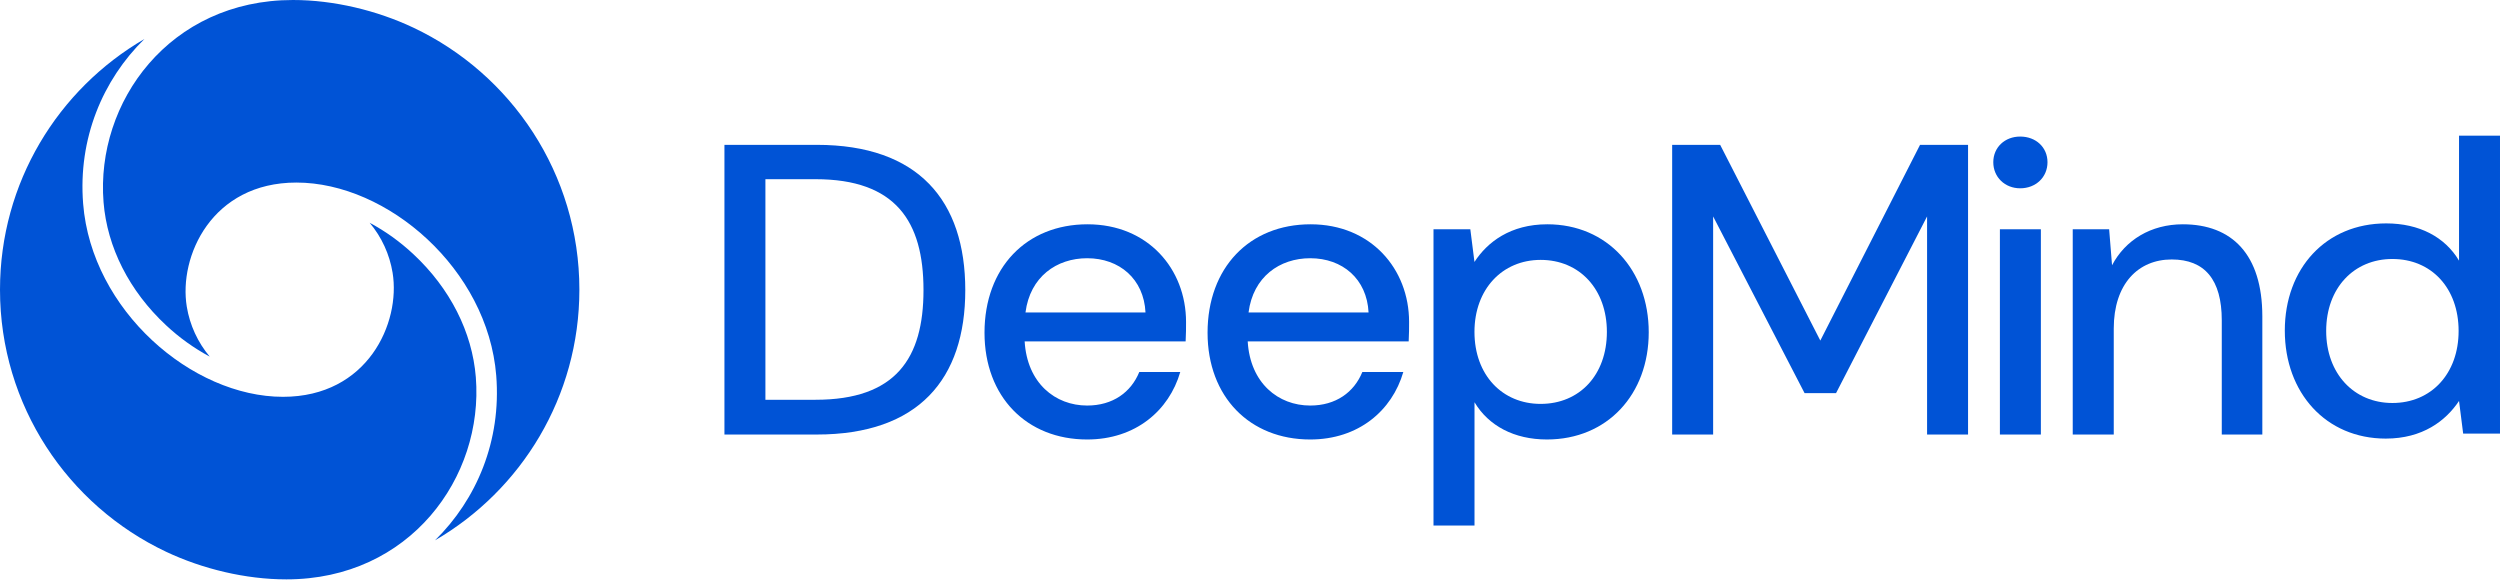
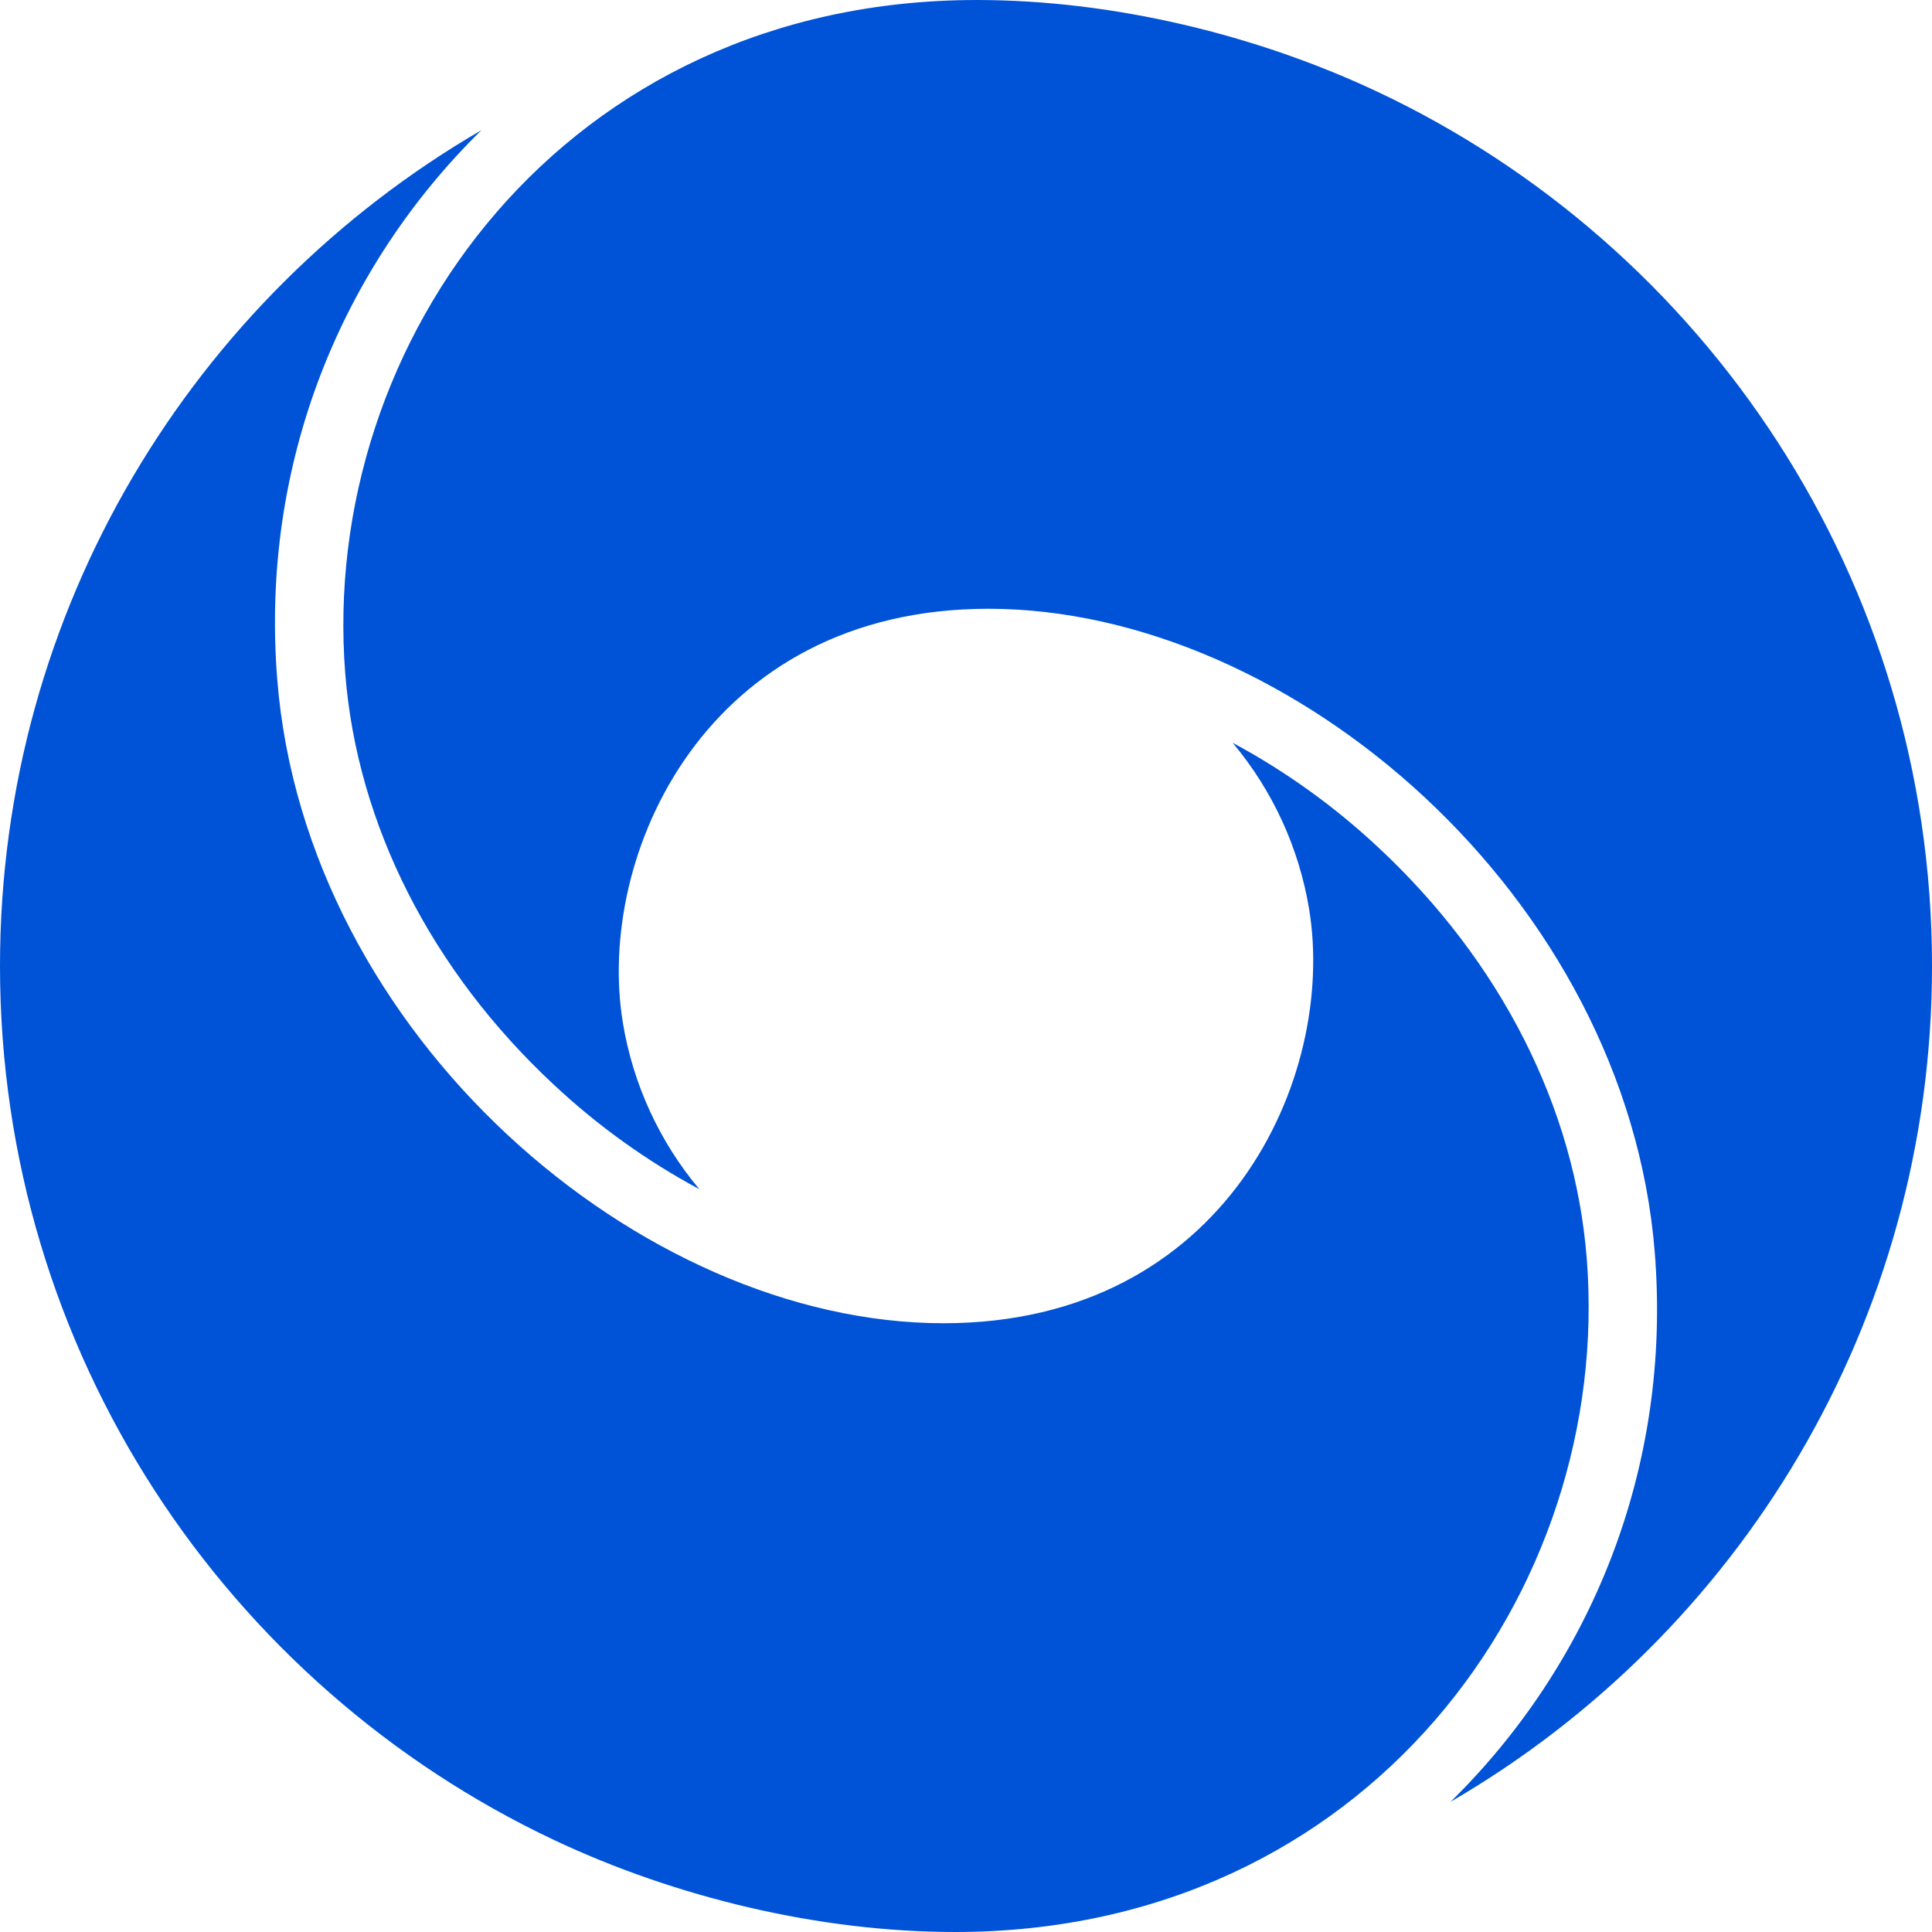
- <svg xmlns="http://www.w3.org/2000/svg" viewBox="0 0 512.052 118.668" width="512.052" height="118.668">
+ <svg xmlns="http://www.w3.org/2000/svg" viewBox="0 0 118.668 118.668" width="118.668" height="118.668">
  <path d="M 84.63,5.647 C 77.209,2.144 68.384,0 60.004,0 34.71,0 19.58,20.935 21.208,41.399 c 0.738,9.256 5.283,18.212 12.798,25.215 a 42.562,42.562 0 0 0 8.95,6.43 21.285,21.285 0 0 1 -4.701,-10.239 c -1.681,-10.285 5.111,-25.413 22.456,-25.413 18.655,0 39.192,17.735 40.929,39.542 1.062,13.34 -3.995,25.349 -12.545,33.739 17.683,-10.271 29.574,-29.416 29.574,-51.34 0,-23.722 -13.92,-44.192 -34.038,-53.687 z" style="fill:#0053d6" id="path863" />
  <path d="M 97.46,77.269 C 96.722,68.013 92.177,59.057 84.662,52.054 a 42.562,42.562 0 0 0 -8.95,-6.43 21.285,21.285 0 0 1 4.701,10.239 C 82.094,66.147 75.303,81.276 57.957,81.276 39.303,81.276 18.765,63.541 17.029,41.732 15.967,28.391 21.024,16.382 29.574,7.992 11.891,18.265 0,37.41 0,59.334 c 0,23.722 13.92,44.192 34.038,53.687 7.421,3.503 16.246,5.647 24.626,5.647 25.294,0 40.424,-20.935 38.796,-41.399 z" style="fill:#0053d6" id="path865" />
-   <path d="m 167.282,29.667 h -18.902 v 59.334 h 18.902 c 20.85,0 30.428,-11.357 30.428,-29.58 0,-18.312 -9.578,-29.754 -30.428,-29.754 z m -0.255,52.214 H 156.772 V 36.702 h 10.255 c 16.443,0 22.124,8.645 22.124,22.715 0,13.985 -5.68,22.464 -22.124,22.464 z" style="fill:#0053d6" id="path867" />
-   <path d="m 222.755,45.94 c -12.547,0 -21.107,8.9 -21.107,22.207 0,13.137 8.647,21.869 21.02,21.869 9.919,0 16.784,-5.933 19.072,-13.817 h -8.392 c -1.695,4.153 -5.423,6.865 -10.68,6.865 -6.527,0 -12.288,-4.575 -12.798,-13.137 h 32.972 c 0.085,-1.525 0.085,-2.797 0.085,-3.985 0,-10.848 -7.798,-20.001 -20.172,-20.001 z M 210.042,63.994 c 0.932,-7.288 6.357,-11.103 12.628,-11.103 6.612,0 11.614,4.238 11.952,11.103 z" style="fill:#0053d6" id="path869" />
-   <path d="m 268.439,45.94 c -12.545,0 -21.105,8.9 -21.105,22.207 0,13.137 8.645,21.869 21.02,21.869 9.917,0 16.782,-5.933 19.072,-13.817 h -8.392 c -1.697,4.153 -5.425,6.865 -10.68,6.865 -6.527,0 -12.29,-4.575 -12.798,-13.137 h 32.97 c 0.085,-1.525 0.085,-2.797 0.085,-3.985 0,-10.848 -7.798,-20.001 -20.172,-20.001 z M 255.729,63.994 c 0.934,-7.288 6.357,-11.103 12.63,-11.103 6.612,0 11.612,4.238 11.95,11.103 z" style="fill:#0053d6" id="path871" />
-   <path d="m 316.918,45.94 c -7.543,0 -12.29,3.645 -14.917,7.713 l -0.848,-6.695 h -7.543 v 60.685 h 8.4 V 82.387 c 2.882,4.83 8.137,7.628 14.833,7.628 12.375,0 20.852,-9.24 20.852,-21.954 0,-12.713 -8.487,-22.122 -20.777,-22.122 z m -1.355,36.787 c -7.883,0 -13.562,-5.933 -13.562,-14.748 0,-8.73 5.678,-14.748 13.562,-14.748 7.967,0 13.56,6.018 13.56,14.748 0,8.813 -5.593,14.746 -13.56,14.746 z" style="fill:#0053d6" id="path873" />
-   <path d="M 372.839,69.757 352.325,29.667 h -9.832 v 59.334 h 8.392 V 44.33 l 18.732,36.194 h 6.442 l 18.647,-36.194 v 44.671 h 8.392 V 29.667 h -9.834 z" style="fill:#0053d6" id="path875" />
-   <path d="m 418.013,46.959 h -8.392 v 42.042 h 8.392 z" style="fill:#0053d6" id="path877" />
-   <path d="m 413.775,27.97 c -3.137,0 -5.508,2.205 -5.508,5.257 0,3.052 2.373,5.34 5.508,5.34 3.22,0 5.595,-2.288 5.595,-5.34 0,-3.052 -2.375,-5.257 -5.595,-5.257 z" style="fill:#0053d6" id="path879" />
-   <path d="m 447.083,45.94 c -6.527,0 -11.78,3.222 -14.493,8.392 l -0.593,-7.373 h -7.458 v 42.042 h 8.402 V 67.299 c 0,-9.153 5,-14.155 11.867,-14.155 6.782,0 10.257,4.153 10.257,12.46 v 23.397 h 8.307 V 64.757 C 463.358,52.129 457.17,45.94 447.083,45.94 Z" style="fill:#0053d6" id="path881" />
-   <path d="m 503.66,27.786 v 25.599 c -2.882,-4.832 -8.137,-7.628 -14.917,-7.628 -12.375,0 -20.767,9.238 -20.767,21.954 0,12.715 8.392,22.122 20.682,22.122 7.545,0 12.29,-3.643 15.002,-7.713 l 0.848,6.697 h 7.543 V 27.786 Z M 490.013,82.541 c -7.882,0 -13.562,-6.018 -13.562,-14.748 0,-8.815 5.68,-14.748 13.562,-14.748 7.967,0 13.562,5.933 13.562,14.748 0,8.73 -5.593,14.748 -13.56,14.748 z" style="fill:#0053d6" id="path883" />
</svg>
